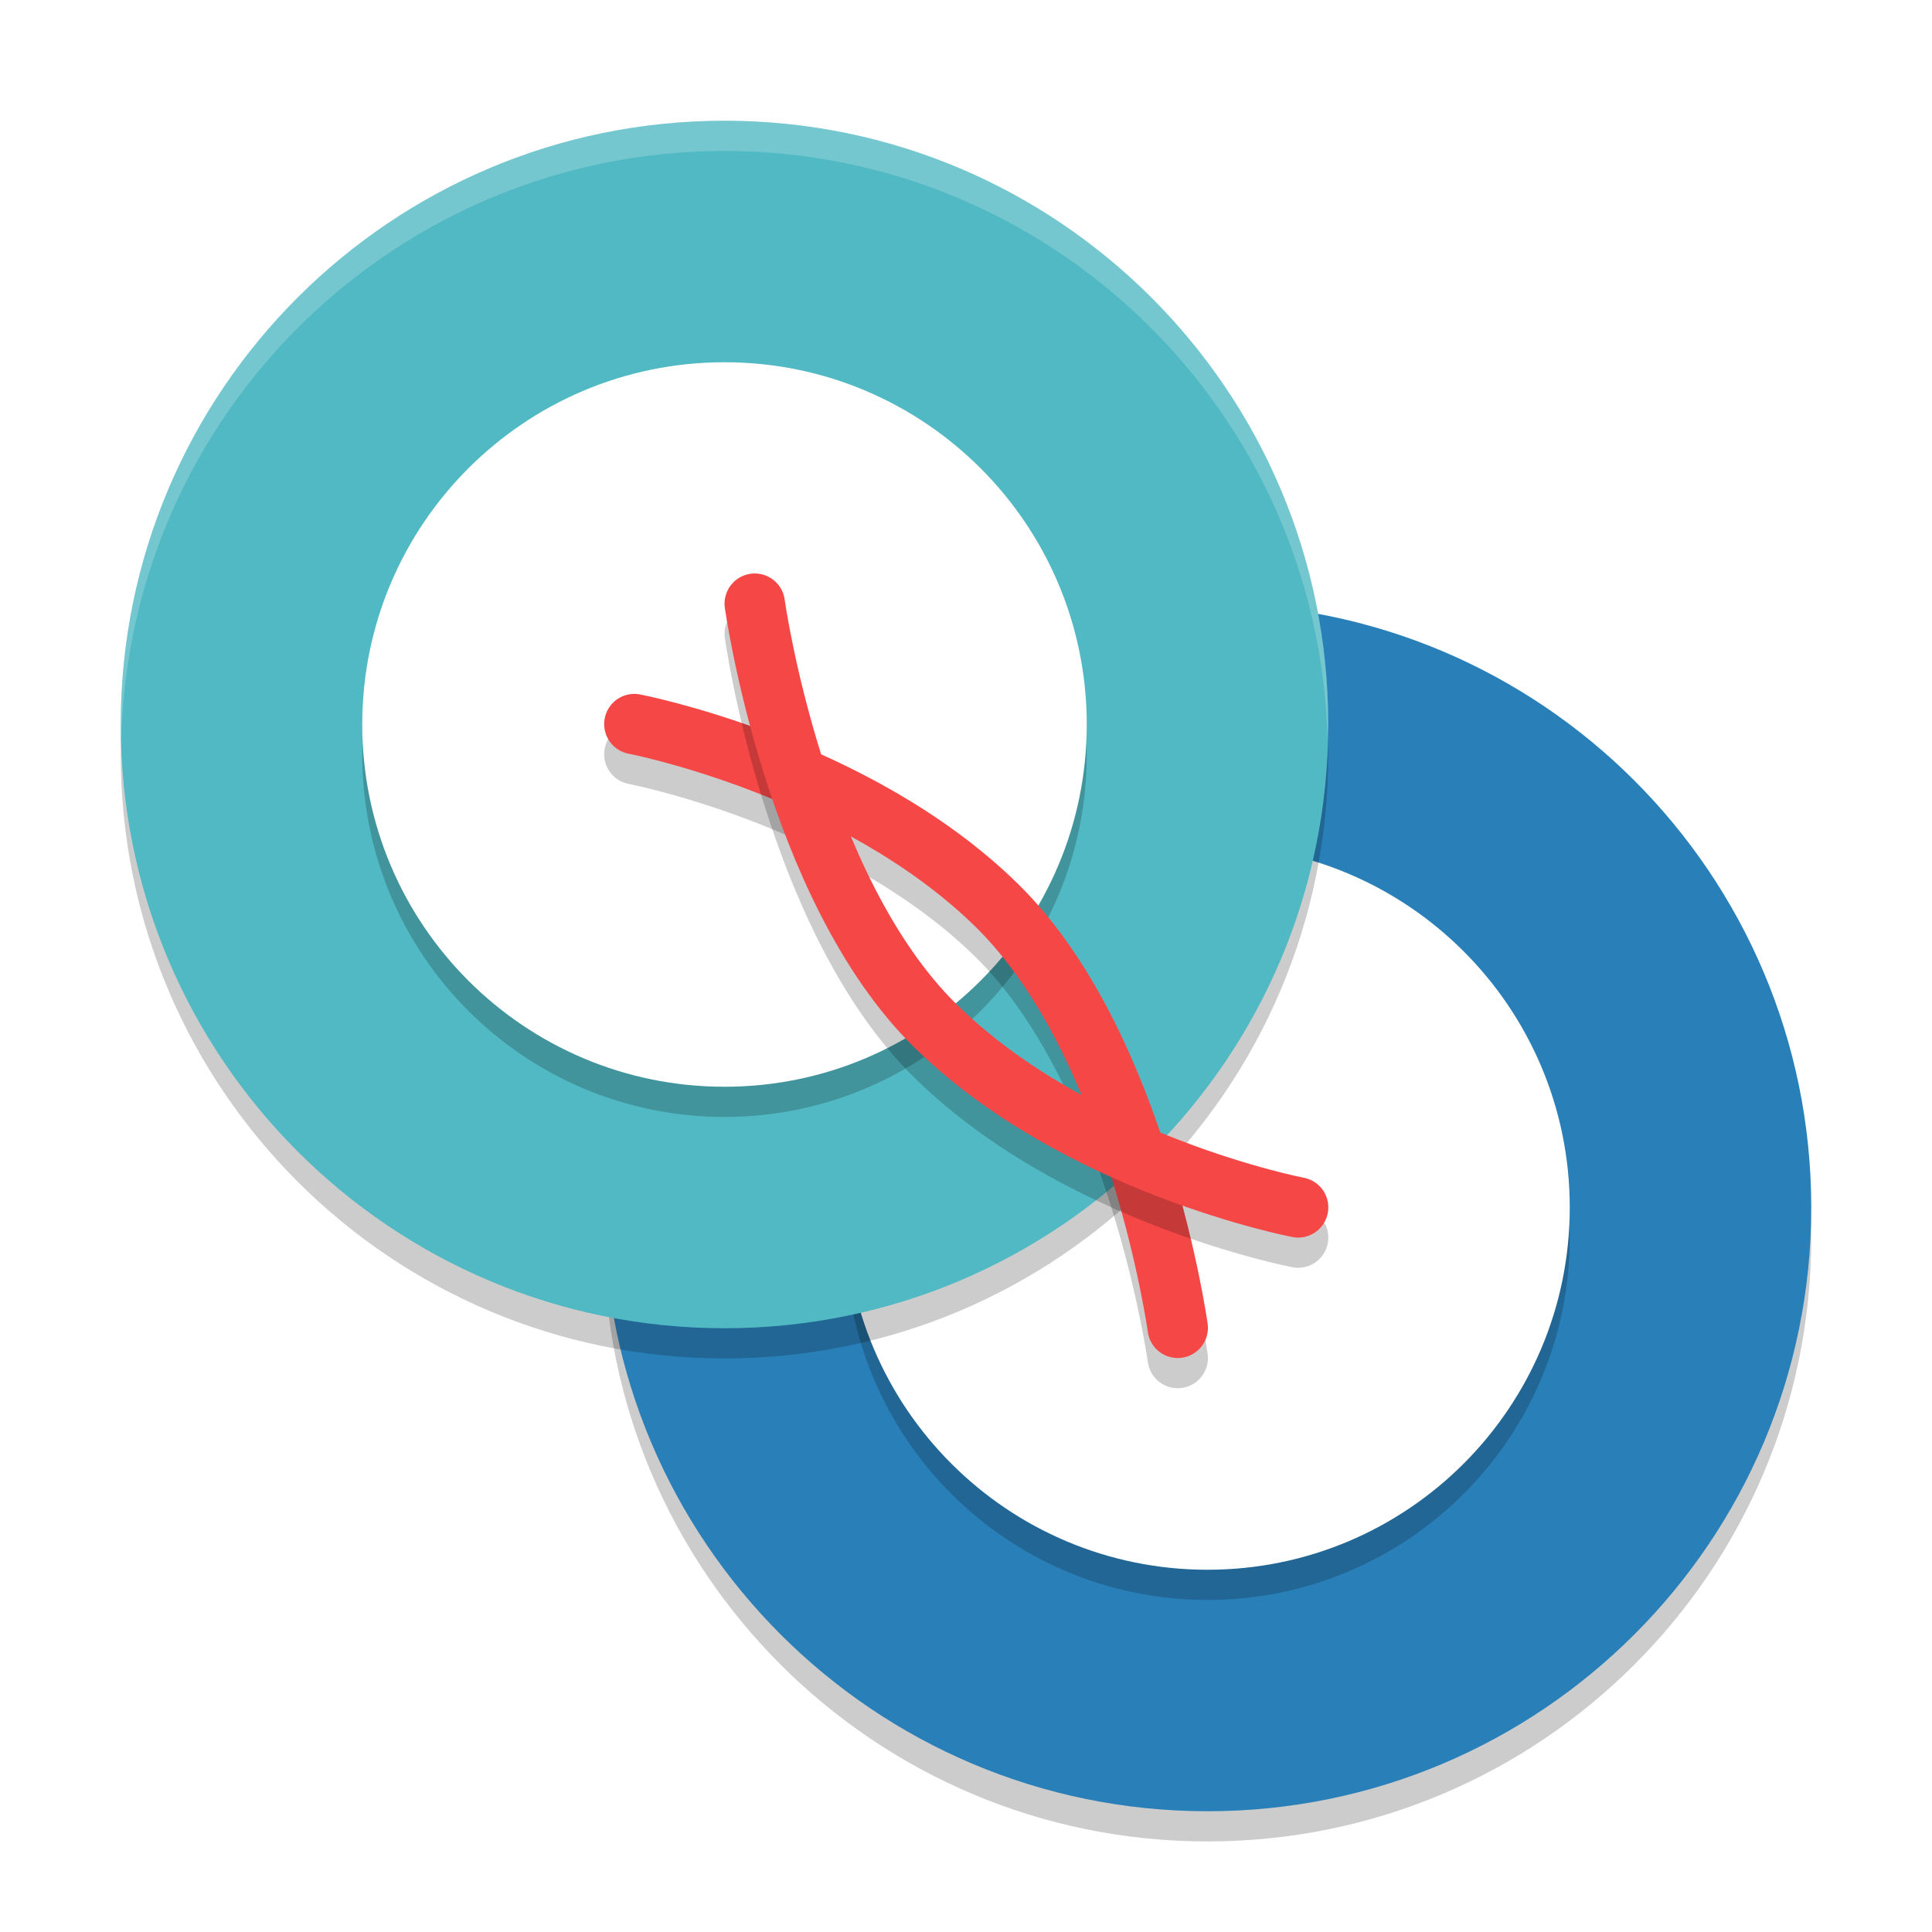
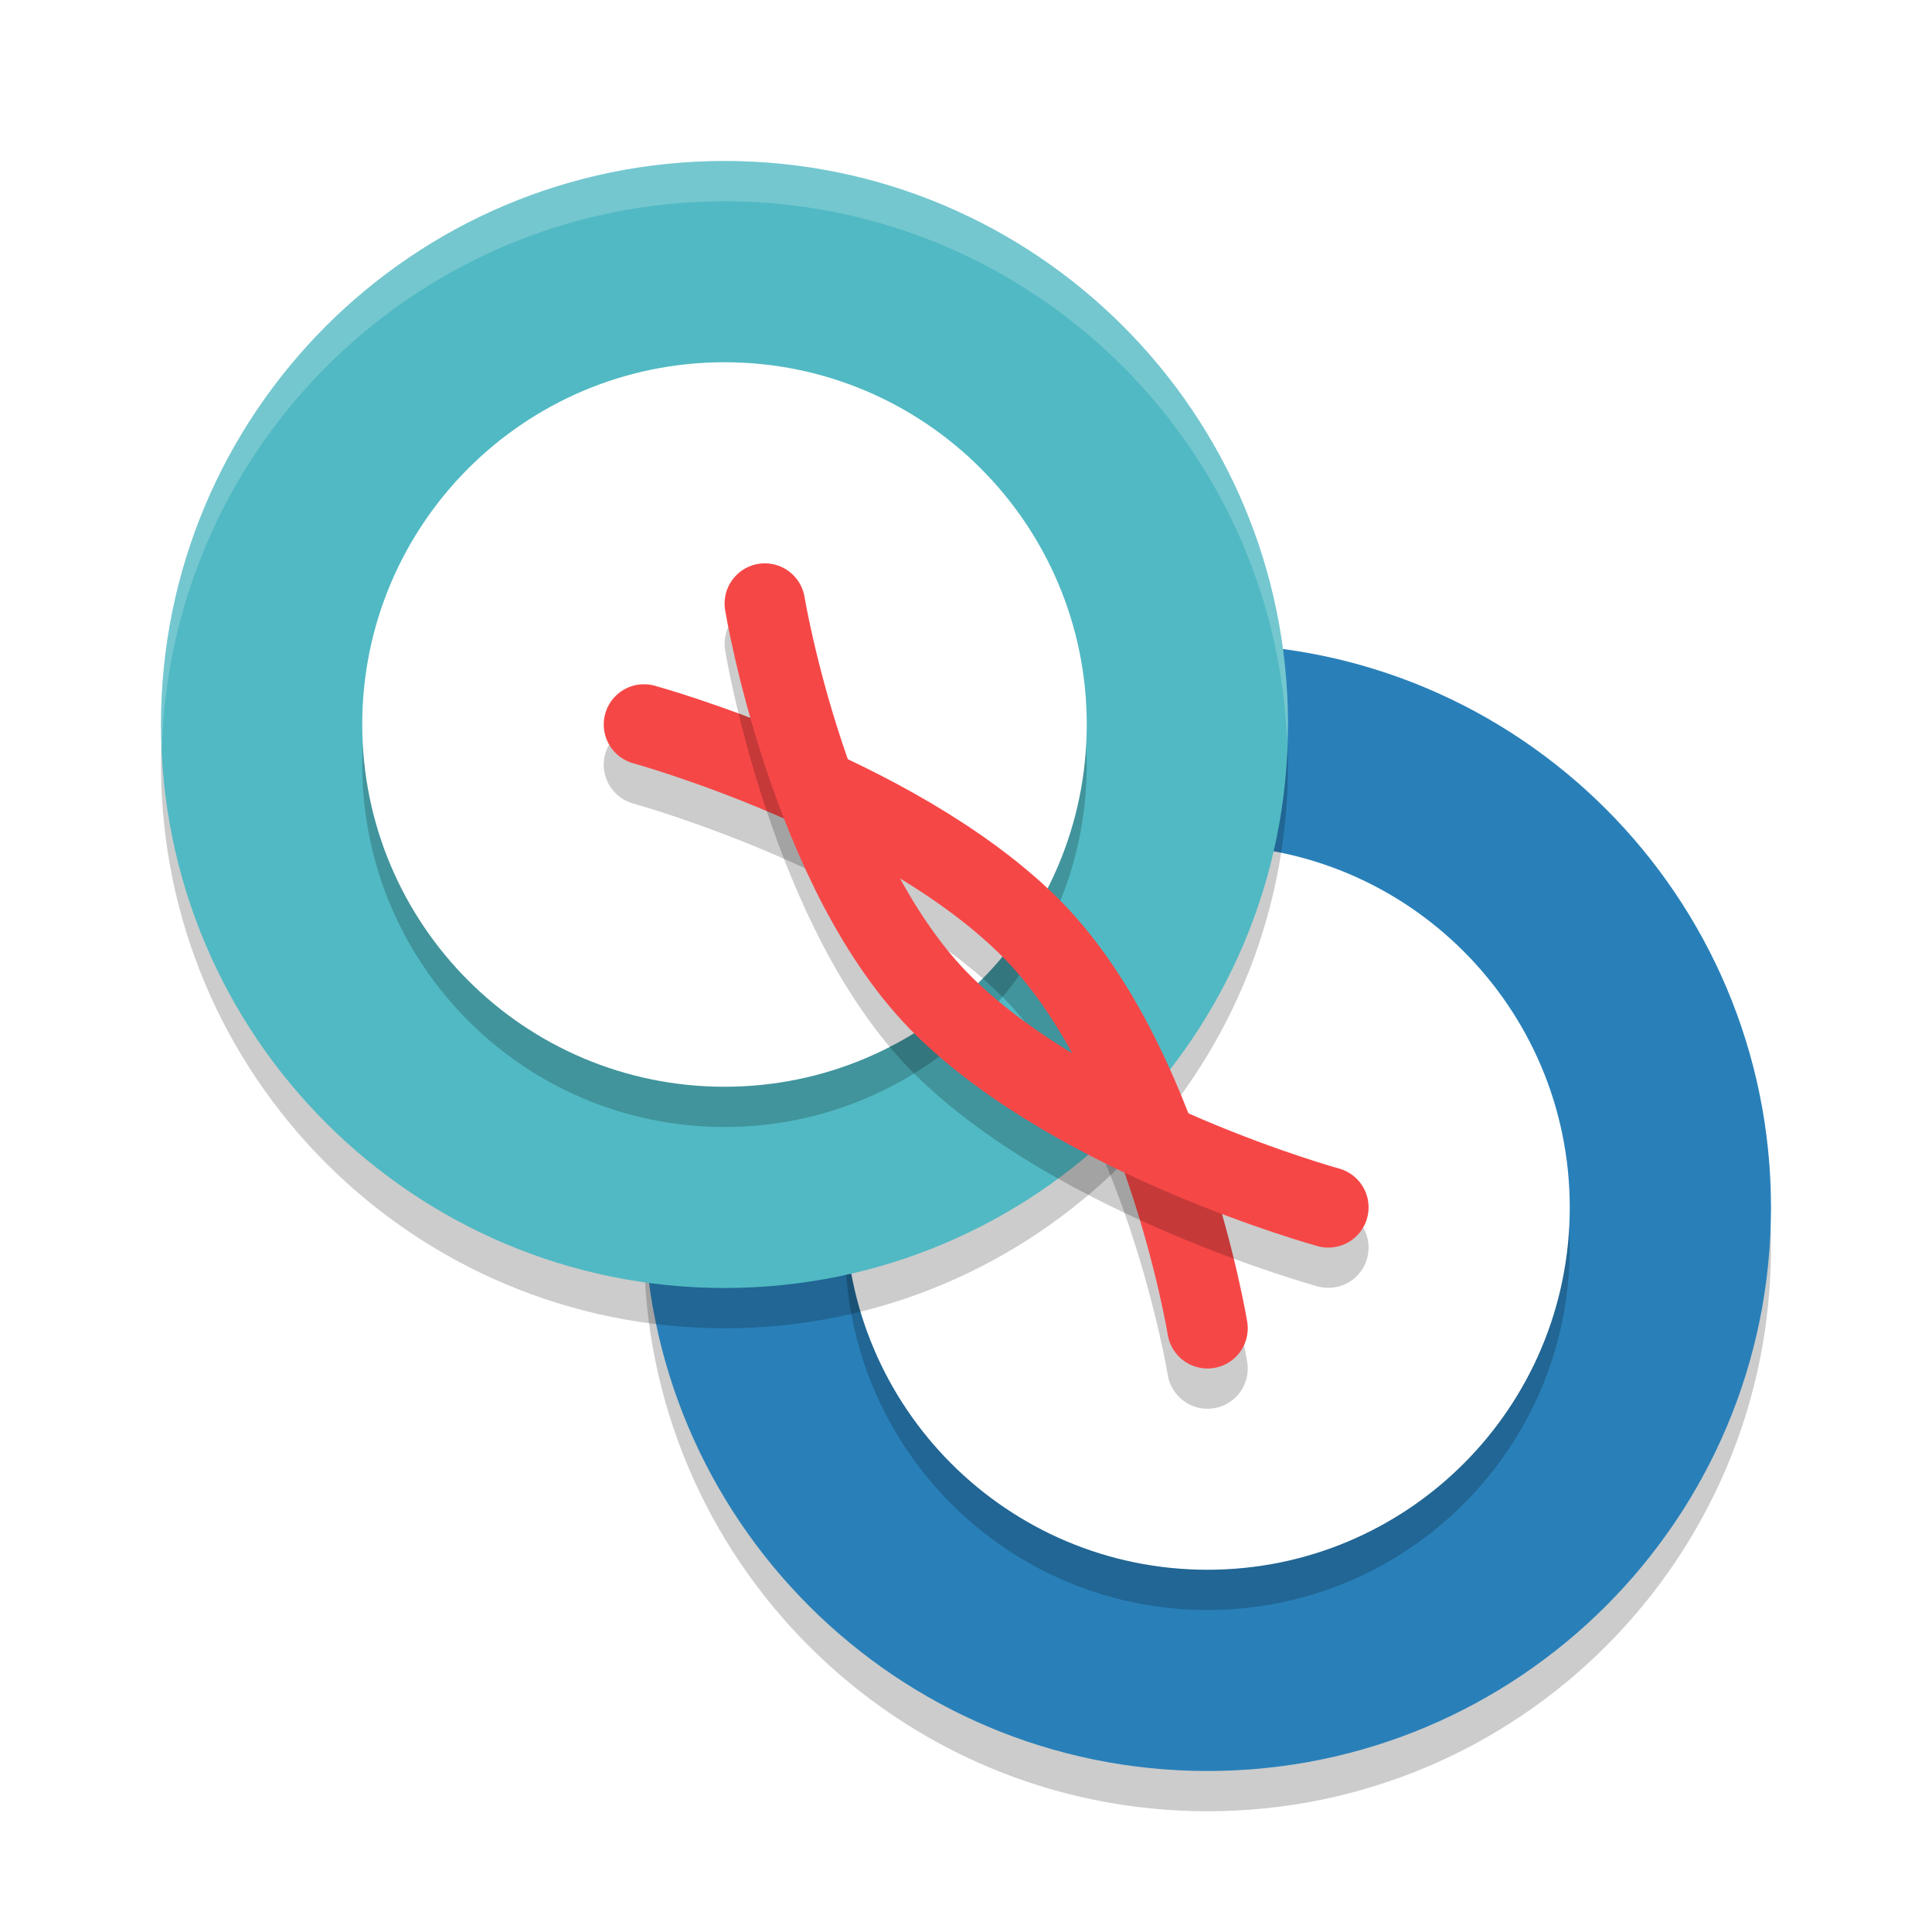
<svg xmlns="http://www.w3.org/2000/svg" xmlns:xlink="http://www.w3.org/1999/xlink" width="384pt" height="384pt" version="1.1" viewBox="0 0 384 384">
  <defs>
    <filter id="alpha" width="100%" height="100%" x="0%" y="0%" filterUnits="objectBoundingBox">
      <feColorMatrix in="SourceGraphic" type="matrix" values="0 0 0 0 1 0 0 0 0 1 0 0 0 0 1 0 0 0 1 0" />
    </filter>
    <mask id="mask0">
      <g filter="url(#alpha)">
        <rect width="384" height="384" x="0" y="0" style="fill:rgb(0%,0%,0%);fill-opacity:0.2" />
      </g>
    </mask>
    <clipPath id="clip1">
      <rect width="384" height="384" x="0" y="0" />
    </clipPath>
    <g id="surface5" clip-path="url(#clip1)">
-       <path style="fill:rgb(0%,0%,0%)" d="M 360 246 C 360 312.273 306.273 366 240 366 C 173.727 366 120 312.273 120 246 C 120 179.727 173.727 126 240 126 C 306.273 126 360 179.727 360 246 Z M 360 246" />
+       <path style="fill:rgb(0%,0%,0%)" d="M 352 248 C 352 309.855 301.855 360 240 360 C 178.145 360 128 309.855 128 248 C 128 186.145 178.145 136 240 136 C 301.855 136 352 186.145 352 248 Z M 352 248" />
    </g>
    <mask id="mask1">
      <g filter="url(#alpha)">
        <rect width="384" height="384" x="0" y="0" style="fill:rgb(0%,0%,0%);fill-opacity:0.2" />
      </g>
    </mask>
    <clipPath id="clip2">
      <rect width="384" height="384" x="0" y="0" />
    </clipPath>
    <g id="surface8" clip-path="url(#clip2)">
-       <path style="fill:rgb(0%,0%,0%)" d="M 312 246 C 312 285.766 279.766 318 240 318 C 200.234 318 168 285.766 168 246 C 168 206.234 200.234 174 240 174 C 279.766 174 312 206.234 312 246 Z M 312 246" />
+       <path style="fill:rgb(0%,0%,0%)" d="M 312 248 C 312 287.766 279.766 320 240 320 C 200.234 320 168 287.766 168 248 C 168 208.234 200.234 176 240 176 C 279.766 176 312 208.234 312 248 Z M 312 248" />
    </g>
    <mask id="mask2">
      <g filter="url(#alpha)">
        <rect width="384" height="384" x="0" y="0" style="fill:rgb(0%,0%,0%);fill-opacity:0.2" />
      </g>
    </mask>
    <clipPath id="clip3">
      <rect width="384" height="384" x="0" y="0" />
    </clipPath>
    <g id="surface11" clip-path="url(#clip3)">
-       <path style="fill:rgb(0%,0%,0%)" d="M 264 150 C 264 216.273 210.273 270 144 270 C 77.727 270 24 216.273 24 150 C 24 83.727 77.727 30 144 30 C 210.273 30 264 83.727 264 150 Z M 264 150" />
+       <path style="fill:rgb(0%,0%,0%)" d="M 256 152 C 256 213.855 205.855 264 144 264 C 82.145 264 32 213.855 32 152 C 32 90.145 82.145 40 144 40 C 205.855 40 256 90.145 256 152 Z M 256 152" />
    </g>
    <mask id="mask3">
      <g filter="url(#alpha)">
        <rect width="384" height="384" x="0" y="0" style="fill:rgb(0%,0%,0%);fill-opacity:0.2" />
      </g>
    </mask>
    <clipPath id="clip4">
      <rect width="384" height="384" x="0" y="0" />
    </clipPath>
    <g id="surface14" clip-path="url(#clip4)">
-       <path style="fill:rgb(0%,0%,0%)" d="M 216 150 C 216 189.766 183.766 222 144 222 C 104.234 222 72 189.766 72 150 C 72 110.234 104.234 78 144 78 C 183.766 78 216 110.234 216 150 Z M 216 150" />
+       <path style="fill:rgb(0%,0%,0%)" d="M 216 152 C 216 191.766 183.766 224 144 224 C 104.234 224 72 191.766 72 152 C 72 112.234 104.234 80 144 80 C 183.766 80 216 112.234 216 152 Z M 216 152" />
    </g>
    <mask id="mask4">
      <g filter="url(#alpha)">
        <rect width="384" height="384" x="0" y="0" style="fill:rgb(0%,0%,0%);fill-opacity:0.2" />
      </g>
    </mask>
    <clipPath id="clip5">
      <rect width="384" height="384" x="0" y="0" />
    </clipPath>
    <g id="surface17" clip-path="url(#clip5)">
-       <path style="fill:none;stroke-width:2;stroke-linecap:round;stroke:rgb(0%,0%,0%)" d="M 39.014 44.986 C 39.014 44.986 37.707 35.585 33.014 30.986 C 28.321 26.387 21.014 24.986 21.014 24.986" transform="matrix(6,0,0,6,0,0)" />
+       <path style="fill:none;stroke-width:2;stroke-linecap:round;stroke:rgb(0%,0%,0%)" d="M 30 34 C 30 34 28.891 27.271 25.539 23.986 C 22.186 20.701 16 19 16 19" transform="matrix(8,0,0,8,0,0)" />
    </g>
    <mask id="mask5">
      <g filter="url(#alpha)">
        <rect width="384" height="384" x="0" y="0" style="fill:rgb(0%,0%,0%);fill-opacity:0.2" />
      </g>
    </mask>
    <clipPath id="clip6">
      <rect width="384" height="384" x="0" y="0" />
    </clipPath>
    <g id="surface20" clip-path="url(#clip6)">
-       <path style="fill:none;stroke-width:2;stroke-linecap:round;stroke:rgb(0%,0%,0%)" d="M 25.002 20.997 C 25.002 20.997 26.309 30.398 31.002 34.997 C 35.695 39.596 43.002 40.997 43.002 40.997" transform="matrix(6,0,0,6,0,0)" />
+       <path style="fill:rgb(100%,100%,100%)" d="M 144 32 C 82.145 32 32 82.145 32 144 C 32.023 145.562 32.082 147.125 32.172 148.688 C 33.961 88.195 83.48 40.066 144 40 C 204.004 40.039 253.316 87.359 255.828 147.312 C 255.902 146.211 255.961 145.105 256 144 C 256 82.145 205.855 32 144 32 Z M 144 32" />
    </g>
    <mask id="mask6">
      <g filter="url(#alpha)">
        <rect width="384" height="384" x="0" y="0" style="fill:rgb(0%,0%,0%);fill-opacity:0.2" />
      </g>
    </mask>
    <clipPath id="clip7">
      <rect width="384" height="384" x="0" y="0" />
    </clipPath>
    <g id="surface23" clip-path="url(#clip7)">
-       <path style="fill:rgb(100%,100%,100%)" d="M 144 24 C 77.727 24 24 77.727 24 144 C 24.023 144.988 24.059 145.977 24.105 146.965 C 25.75 81.918 78.934 30.035 144 30 C 209.039 30.062 262.191 81.926 263.848 146.941 C 263.91 145.961 263.961 144.98 264 144 C 264 77.727 210.273 24 144 24 Z M 144 24" />
+       <path style="fill:none;stroke-width:2;stroke-linecap:round;stroke:rgb(0%,0%,0%)" d="M 19.002 15.996 C 19.002 15.996 20.112 22.725 23.464 26.01 C 26.816 29.295 33.002 30.996 33.002 30.996" transform="matrix(8,0,0,8,0,0)" />
    </g>
  </defs>
  <g>
    <use mask="url(#mask0)" xlink:href="#surface5" />
-     <path style="fill:rgb(16.078%,50.196%,72.549%)" d="M 360 240 C 360 306.273 306.273 360 240 360 C 173.727 360 120 306.273 120 240 C 120 173.727 173.727 120 240 120 C 306.273 120 360 173.727 360 240 Z M 360 240" />
+     <path style="fill:rgb(16.078%,50.196%,72.549%)" d="M 352 240 C 352 301.855 301.855 352 240 352 C 178.145 352 128 301.855 128 240 C 128 178.145 178.145 128 240 128 C 301.855 128 352 178.145 352 240 Z M 352 240" />
    <use mask="url(#mask1)" xlink:href="#surface8" />
    <path style="fill:rgb(100%,100%,100%)" d="M 312 240 C 312 279.766 279.766 312 240 312 C 200.234 312 168 279.766 168 240 C 168 200.234 200.234 168 240 168 C 279.766 168 312 200.234 312 240 Z M 312 240" />
    <use mask="url(#mask2)" xlink:href="#surface11" />
-     <path style="fill:rgb(31.765%,72.549%,76.471%)" d="M 264 144 C 264 210.273 210.273 264 144 264 C 77.727 264 24 210.273 24 144 C 24 77.727 77.727 24 144 24 C 210.273 24 264 77.727 264 144 Z M 264 144" />
+     <path style="fill:rgb(31.765%,72.549%,76.471%)" d="M 256 144 C 256 205.855 205.855 256 144 256 C 82.145 256 32 205.855 32 144 C 32 82.145 82.145 32 144 32 C 205.855 32 256 82.145 256 144 Z M 256 144" />
    <use mask="url(#mask3)" xlink:href="#surface14" />
    <path style="fill:rgb(100%,100%,100%)" d="M 216 144 C 216 183.766 183.766 216 144 216 C 104.234 216 72 183.766 72 144 C 72 104.234 104.234 72 144 72 C 183.766 72 216 104.234 216 144 Z M 216 144" />
    <use mask="url(#mask4)" xlink:href="#surface17" />
-     <path style="fill:none;stroke-width:2;stroke-linecap:round;stroke:rgb(96.471%,27.843%,27.843%)" d="M 39.014 43.986 C 39.014 43.986 37.707 34.585 33.014 29.986 C 28.321 25.387 21.014 23.986 21.014 23.986" transform="matrix(6,0,0,6,0,0)" />
+     <path style="fill:none;stroke-width:2;stroke-linecap:round;stroke:rgb(96.471%,27.843%,27.843%)" d="M 30 33 C 30 33 28.891 26.271 25.539 22.986 C 22.186 19.701 16 18 16 18" transform="matrix(8,0,0,8,0,0)" />
    <use mask="url(#mask5)" xlink:href="#surface20" />
-     <path style="fill:none;stroke-width:2;stroke-linecap:round;stroke:rgb(96.471%,27.843%,27.843%)" d="M 25.002 19.997 C 25.002 19.997 26.309 29.398 31.002 33.997 C 35.695 38.596 43.002 39.997 43.002 39.997" transform="matrix(6,0,0,6,0,0)" />
    <use mask="url(#mask6)" xlink:href="#surface23" />
+     <path style="fill:none;stroke-width:2;stroke-linecap:round;stroke:rgb(96.471%,27.843%,27.843%)" d="M 19.002 14.996 C 19.002 14.996 20.112 21.725 23.464 25.01 C 26.816 28.295 33.002 29.996 33.002 29.996" transform="matrix(8,0,0,8,0,0)" />
  </g>
</svg>
